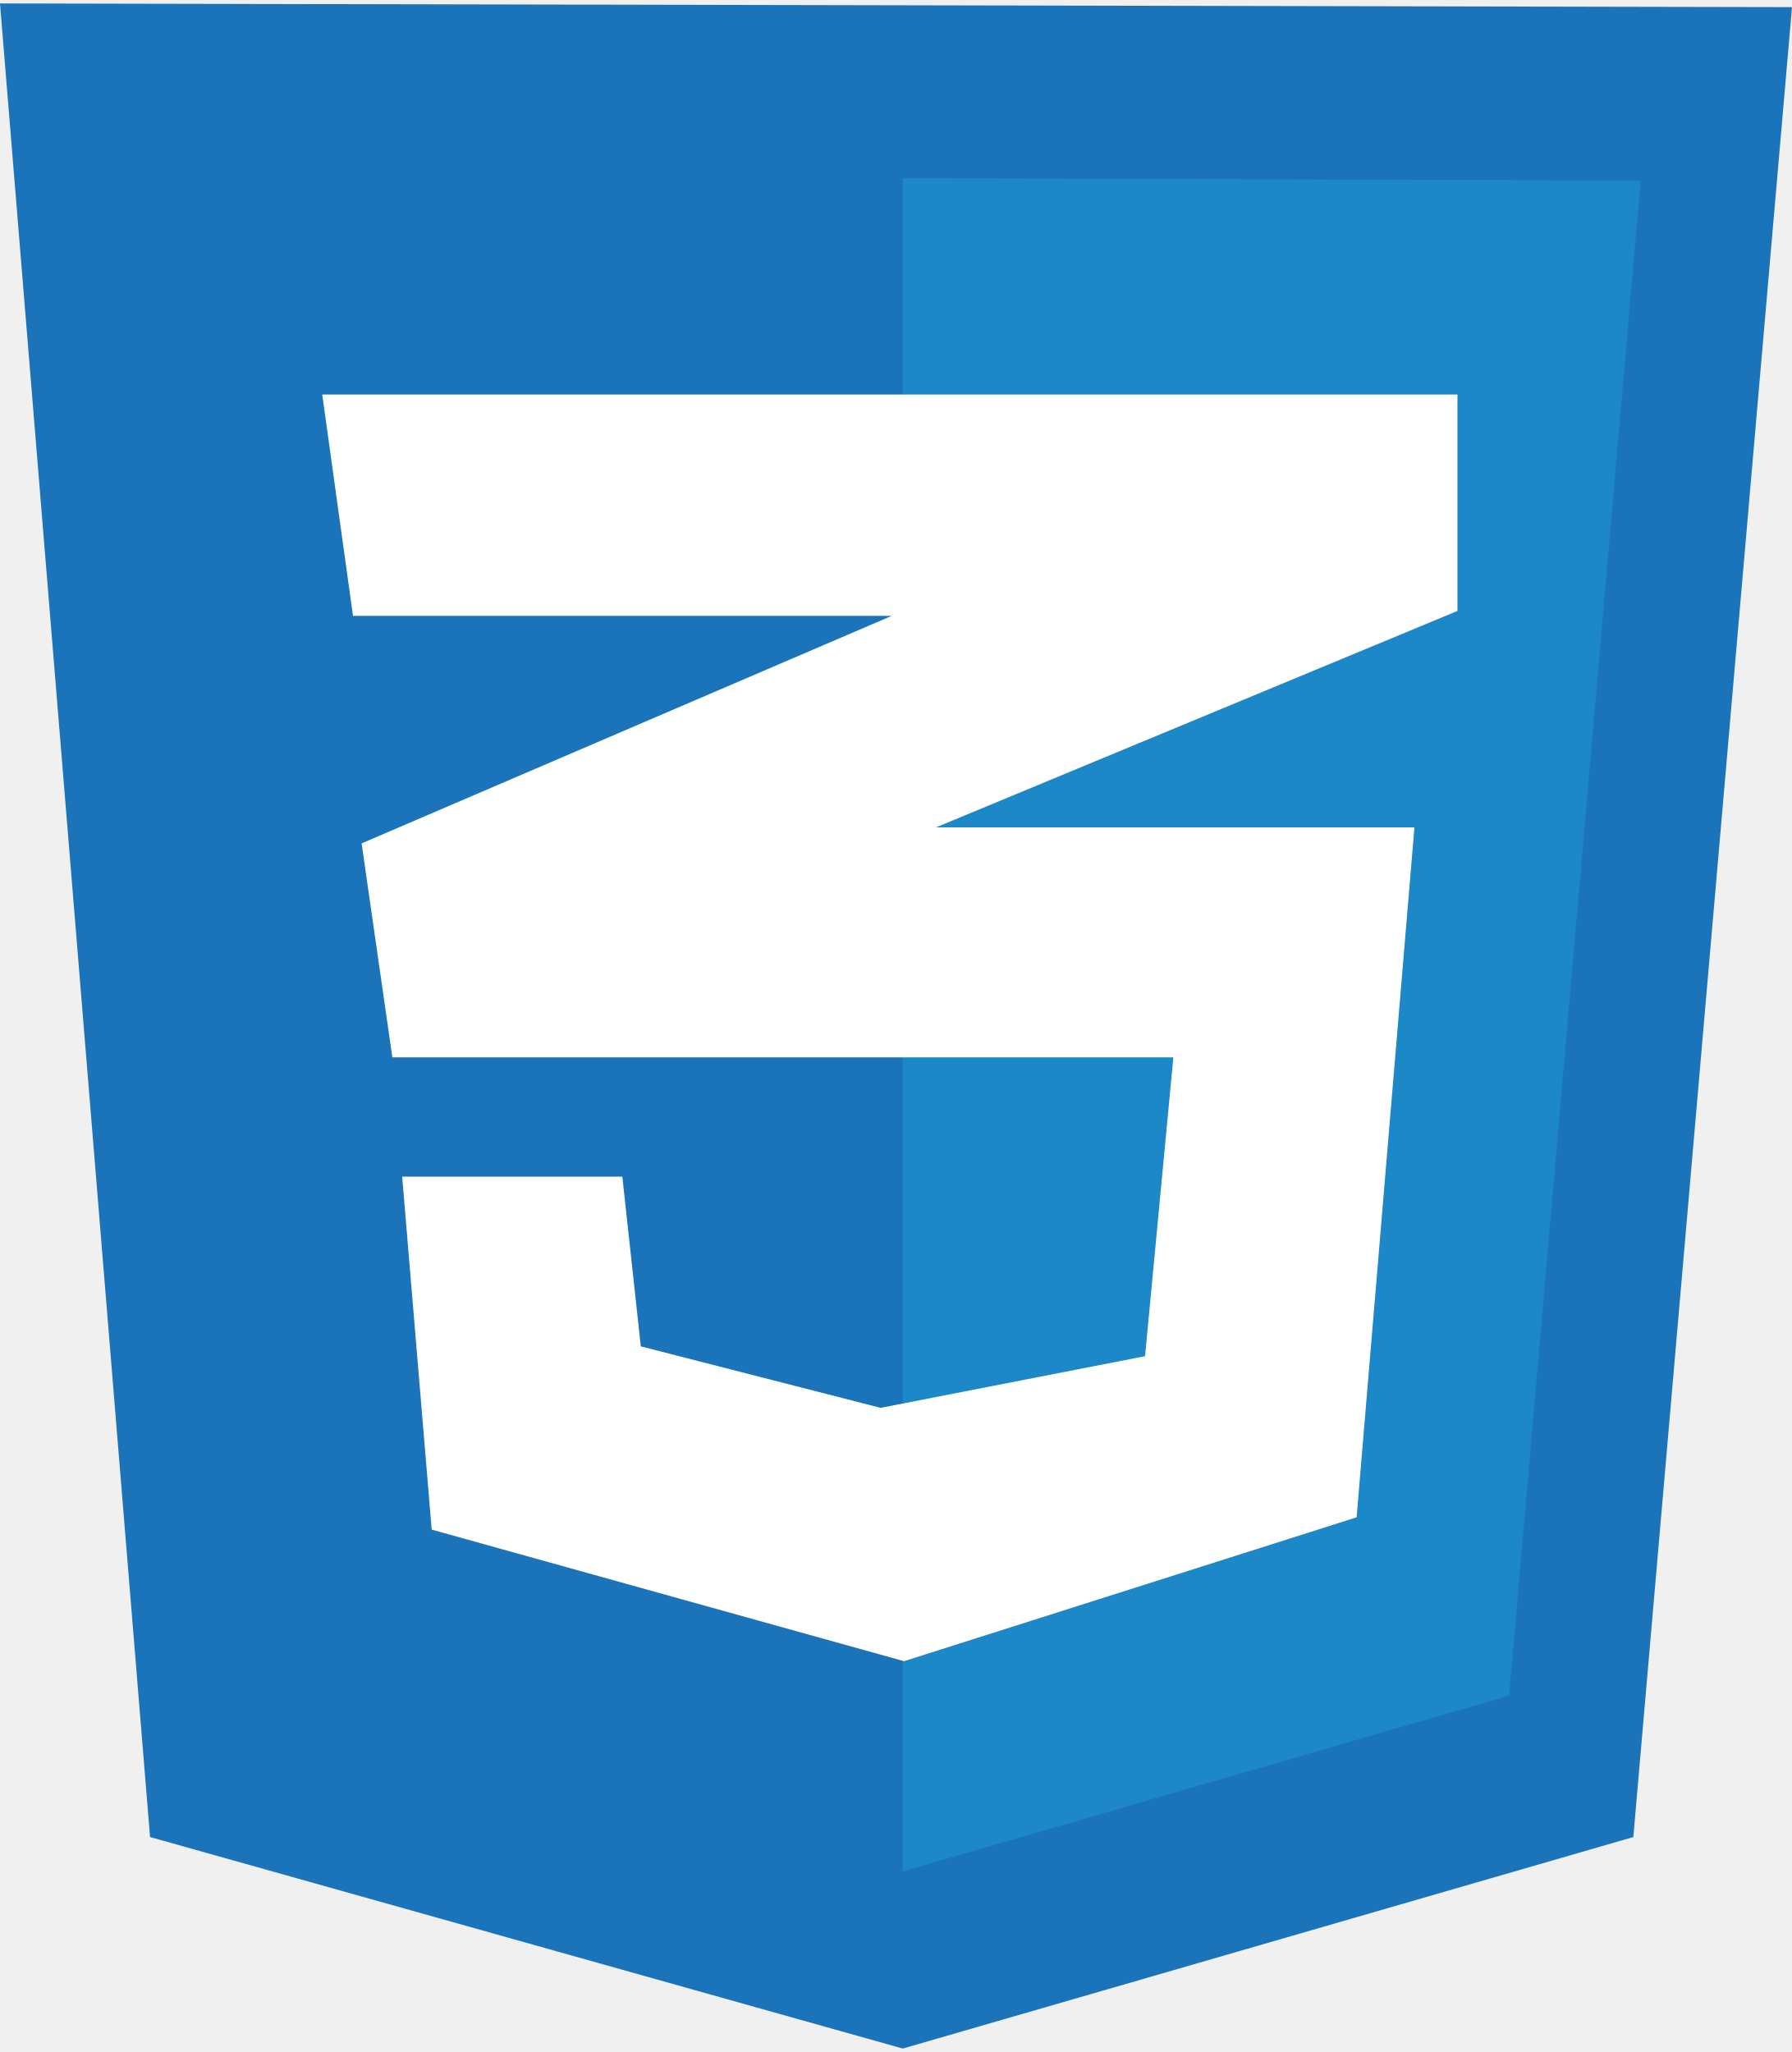
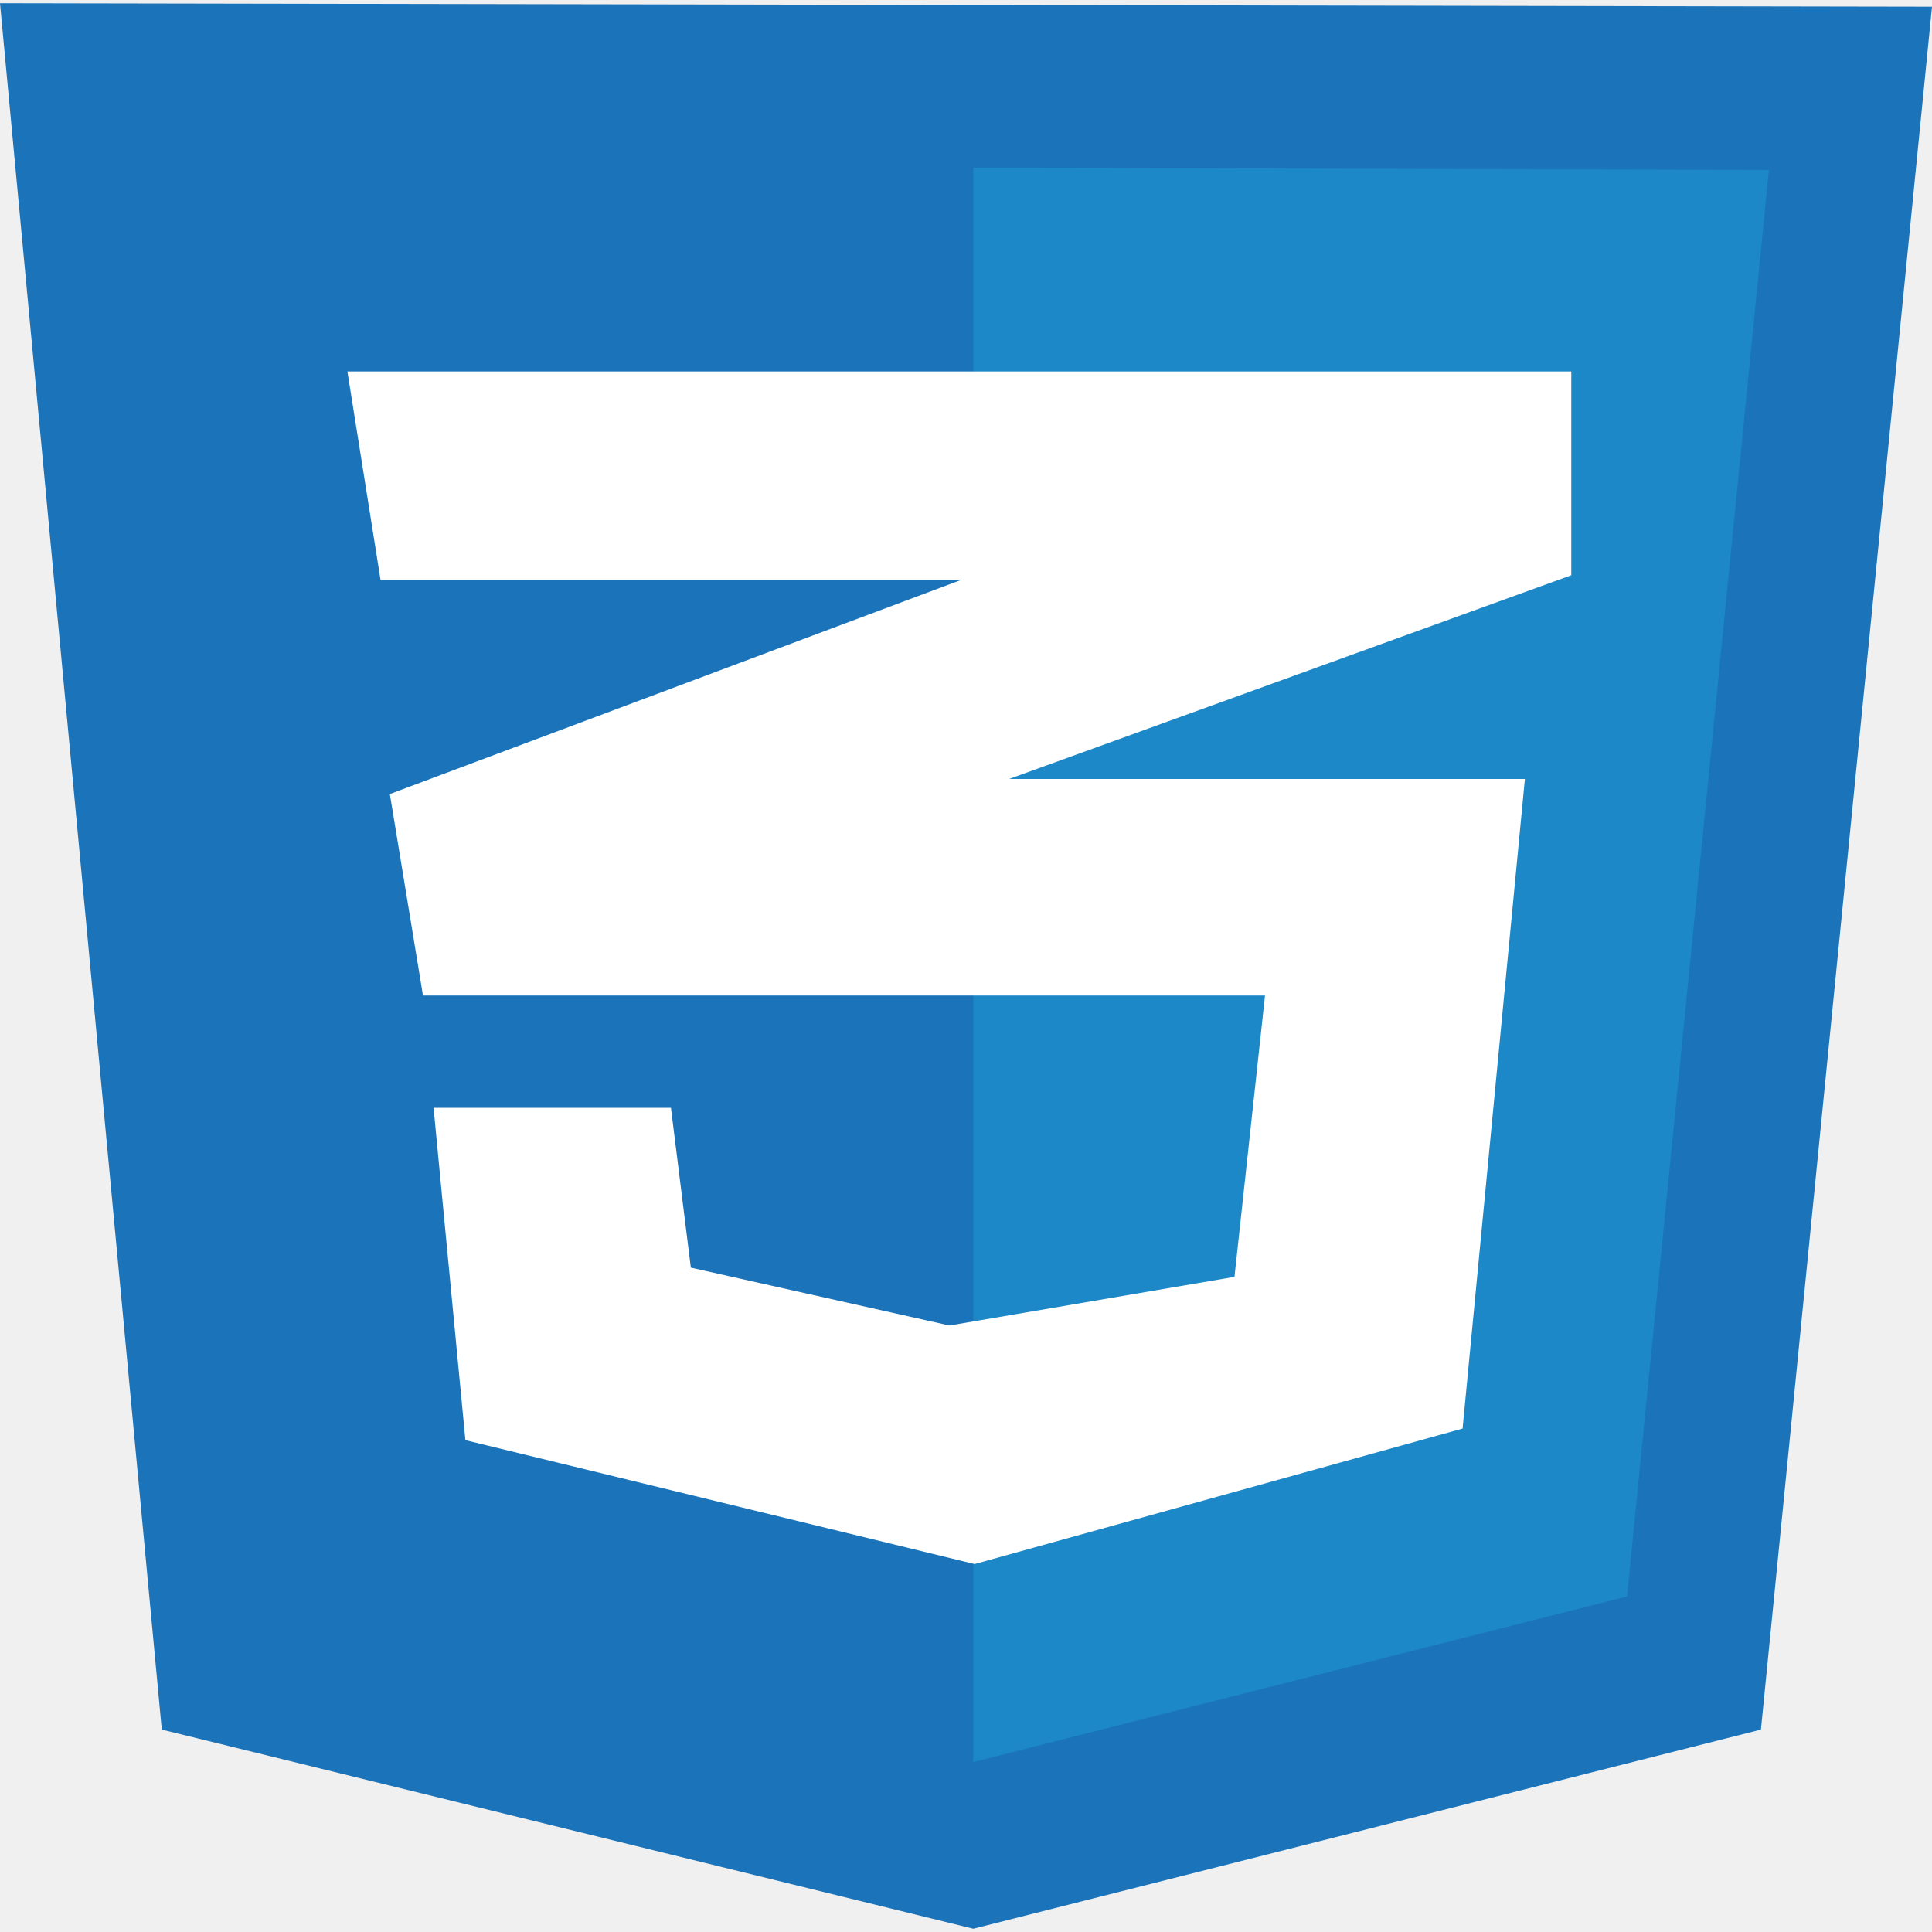
- <svg xmlns="http://www.w3.org/2000/svg" fill="none" height="2500" width="2183" viewBox="0 0 124 141.53">
-   <path d="M10.383 126.892L0 0l124 .255-10.979 126.637-50.553 14.638z" fill="#1b73ba" />
-   <path d="M62.468 129.275V12.085l51.064.17-9.106 104.85z" fill="#1c88c7" />
-   <path d="M100.851 27.064H22.298l2.128 15.318h37.276l-36.68 15.745 2.127 14.808h54.043l-1.958 20.68-18.298 3.575-16.595-4.255-1.277-11.745H27.83l2.042 24.426 32.681 9.106 31.32-9.957 4-47.745H64.765l36.085-14.978z" fill="#fff" />
+ <svg xmlns="http://www.w3.org/2000/svg" width="64" height="64" viewBox="0 0 64 64" fill="none">
+   <g clip-path="url(#clip0_5_24)">
+     <path d="M5.359 57.295L0 0.107L64 0.222L58.333 57.295L32.242 63.893L5.359 57.295Z" fill="#1B73BA" />
+     <path d="M32.242 58.37V5.554L58.598 5.63L53.898 52.885L32.242 58.37Z" fill="#1C88C7" />
+     <path d="M52.051 12.305H11.508L12.606 19.208H31.845L12.914 26.304L14.012 32.978H41.905L40.894 42.298L31.45 43.909L22.885 41.992L22.226 36.698H14.363L15.417 47.707L32.285 51.811L48.45 47.323L50.514 25.805H33.426L52.051 19.055L52.051 12.305Z" fill="white" />
+   </g>
+   <defs>
+     <clipPath id="clip0_5_24">
+       <rect width="64" height="64" fill="white" />
+     </clipPath>
+   </defs>
</svg>
